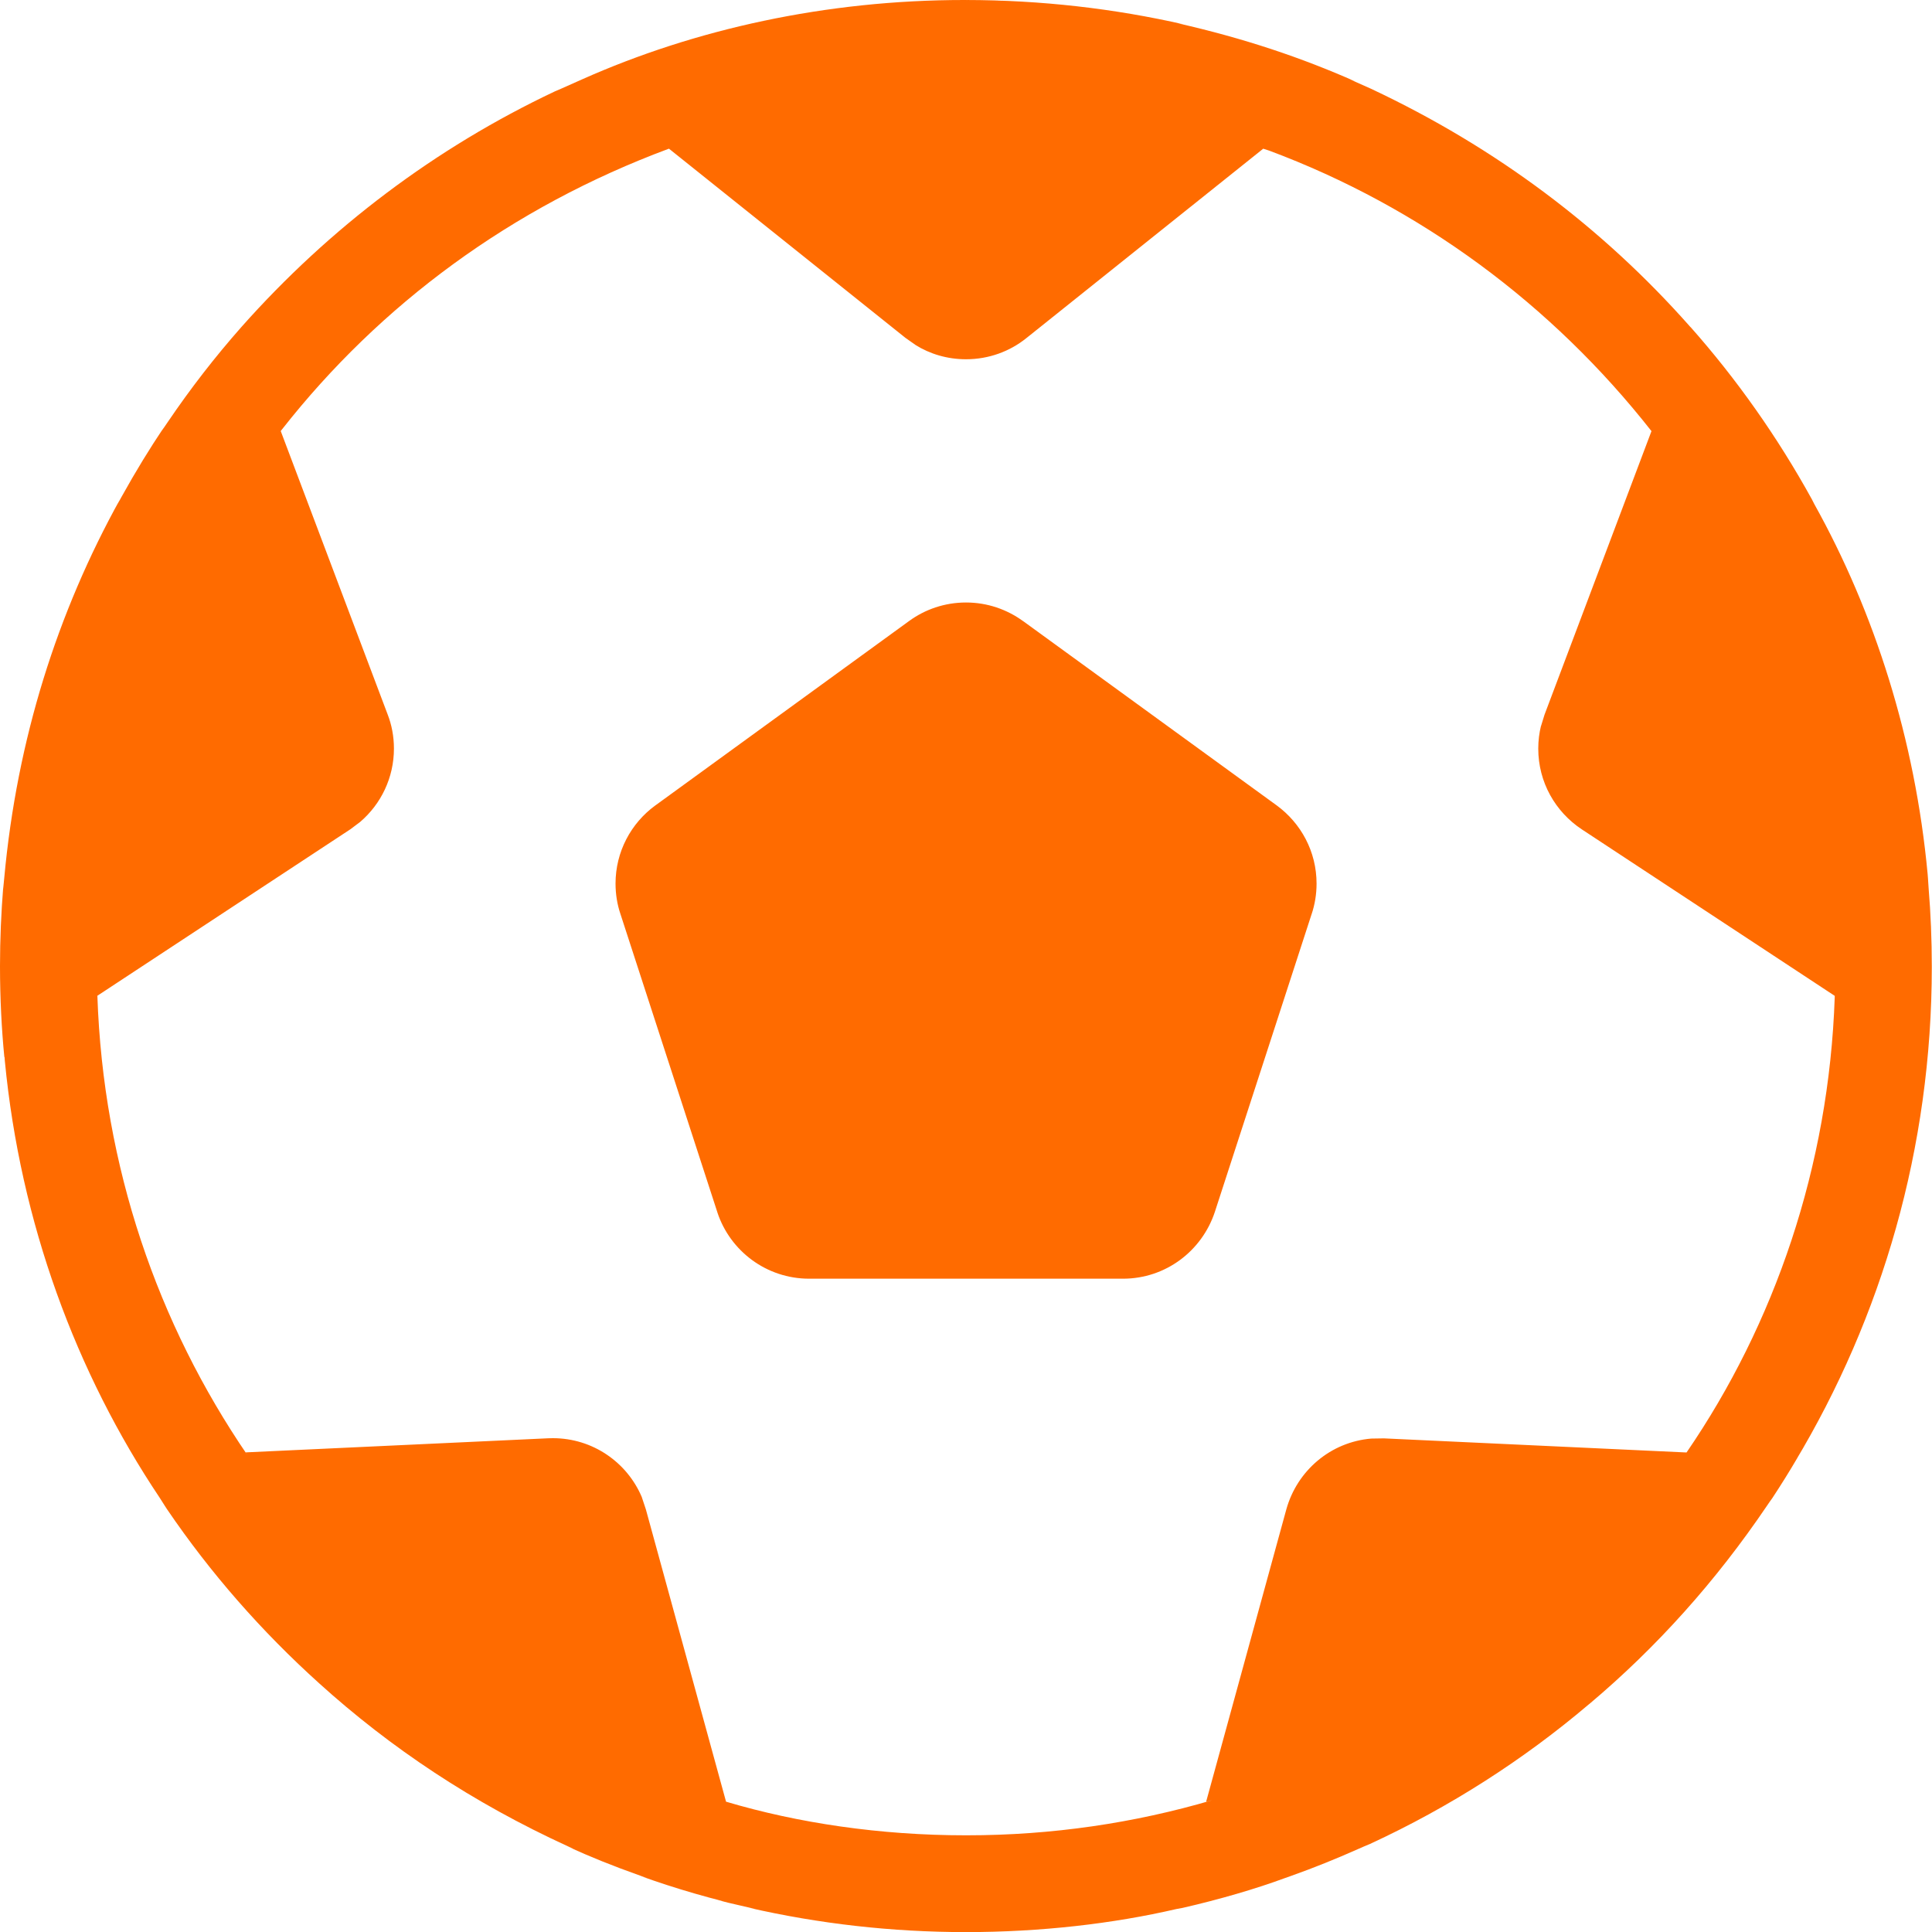
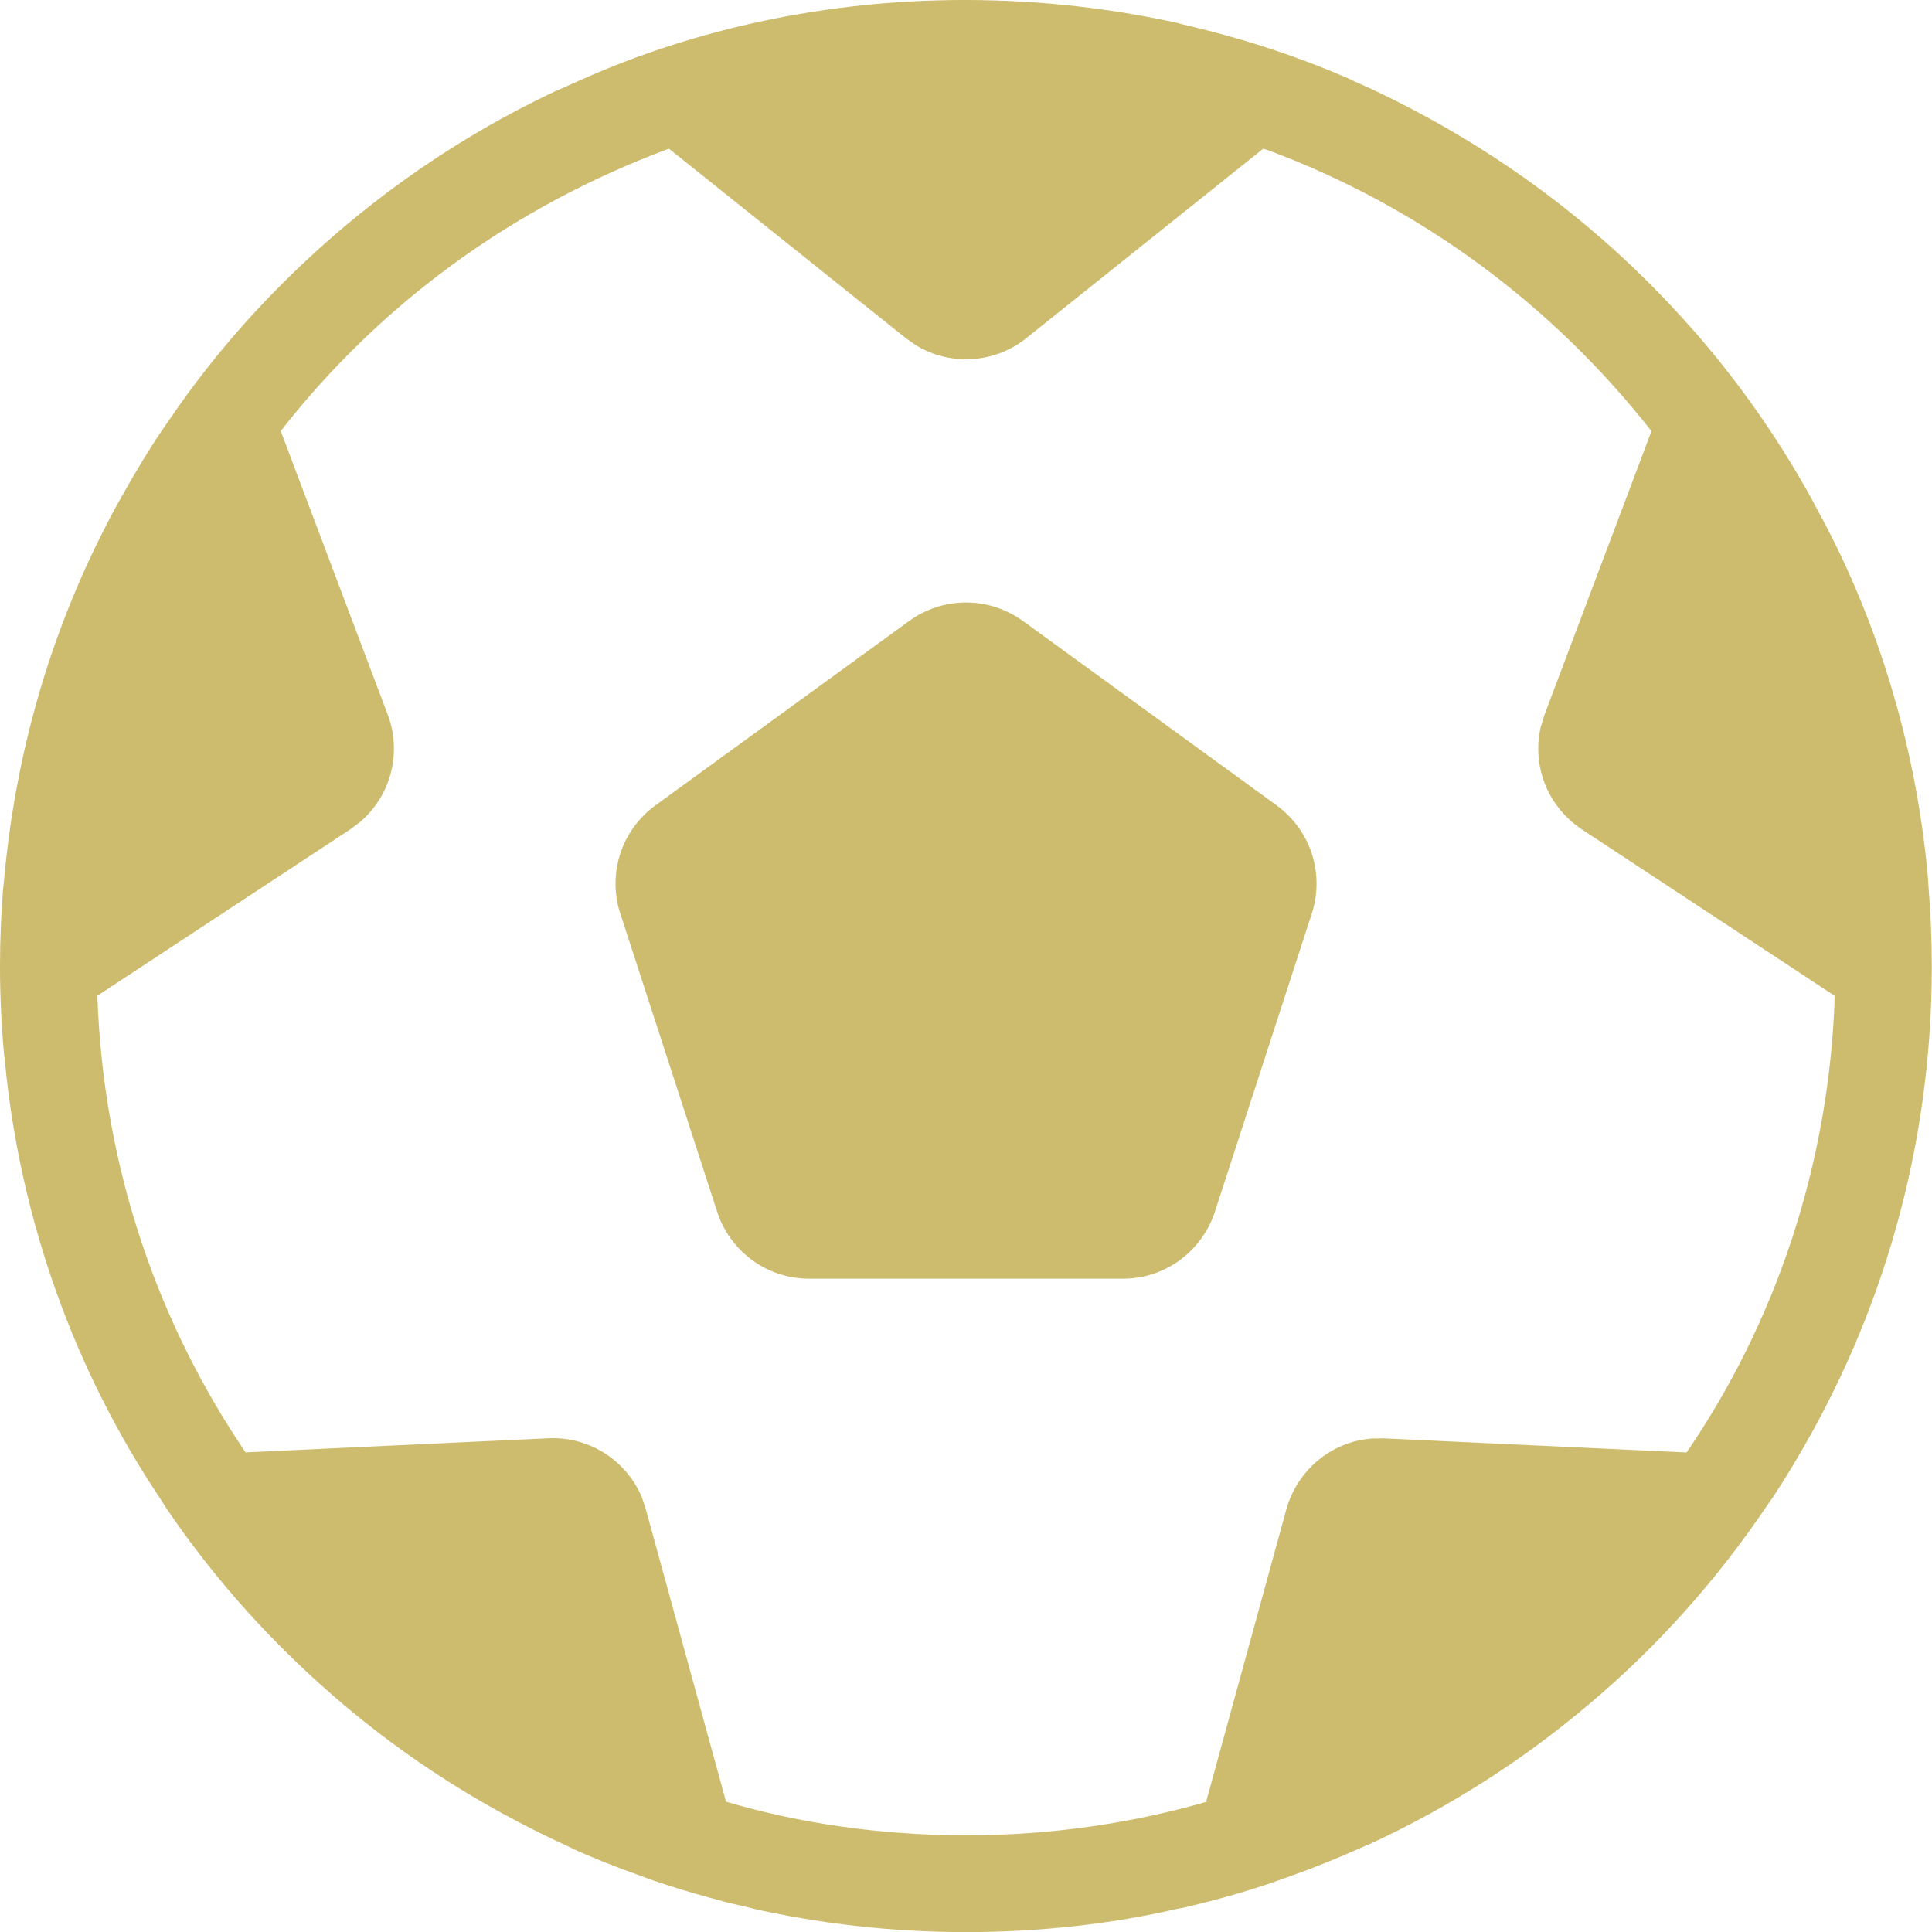
- <svg xmlns="http://www.w3.org/2000/svg" fill="#ff6b00" viewBox="0 0 20 20">
+ <svg xmlns="http://www.w3.org/2000/svg" fill="#cdbc6d" viewBox="0 0 20 20">
  <path d="M7.82 19.762l-0.113-0.026c-0.139-0.031-0.21-0.049-0.281-0.068l0.069 0.016 0.326 0.078c-0.451-0.101-0.826-0.211-1.191-0.342l0.069 0.022-0.068-0.024c-0.299-0.106-0.526-0.199-0.748-0.3l0.062 0.025-0.066-0.030c-0.986-0.452-1.833-1.016-2.579-1.691l0.009 0.008c-0.602-0.542-1.131-1.146-1.581-1.808l-0.022-0.034-0.052-0.082c-0.866-1.293-1.443-2.847-1.604-4.524l-0.003-0.040-0.002 0.001c-0.028-0.282-0.045-0.609-0.045-0.941 0-0.279 0.012-0.555 0.034-0.828l-0.002 0.036 0.012-0.122c0.132-1.437 0.551-2.751 1.199-3.92l-0.026 0.051 0.038-0.070c0.156-0.281 0.295-0.506 0.441-0.724l-0.023 0.037 0.063-0.092c0.235-0.347 0.49-0.676 0.764-0.986 0.908-1.023 2.007-1.854 3.246-2.439l0.061-0.026 0.22-0.098 0.012-0.005c0.093-0.040 0.187-0.080 0.282-0.117l-0.294 0.122c1.165-0.519 2.524-0.821 3.954-0.821 0.135 0 0.268 0.003 0.402 0.008l-0.019-0.001-0.364-0.007c0.777 0.001 1.534 0.088 2.261 0.254l-0.068-0.013c0.683 0.155 1.277 0.354 1.843 0.605l-0.063-0.025 0.22 0.098c1.3 0.611 2.399 1.442 3.297 2.456l0.009 0.011v-0.002c0.476 0.537 0.901 1.138 1.257 1.784l0.026 0.051c0.623 1.118 1.043 2.433 1.173 3.831l0.003 0.039 0.008 0.12c0.020 0.239 0.032 0.518 0.032 0.799 0 1.874-0.517 3.628-1.417 5.126l0.025-0.045h0.002c-0.083 0.142-0.17 0.281-0.26 0.418-0.020 0.026-0.037 0.053-0.056 0.080-0.532 0.786-1.142 1.464-1.834 2.048l-0.015 0.012c-0.671 0.569-1.435 1.060-2.26 1.441l-0.062 0.026-0.066 0.029c-0.225 0.1-0.453 0.192-0.686 0.275l-0.068 0.024c-0.298 0.11-0.673 0.22-1.057 0.308l-0.065 0.012c-0.655 0.152-1.407 0.239-2.179 0.239s-1.525-0.087-2.247-0.252l0.068 0.013zM13.076 1.54l-2.451 1.96c-0.17 0.137-0.388 0.219-0.625 0.219-0.193 0-0.373-0.054-0.525-0.149l0.004 0.002-0.104-0.073-2.45-1.96c-1.629 0.605-2.989 1.612-4.004 2.904l-0.015 0.019 1.107 2.934c0.041 0.105 0.065 0.226 0.065 0.353 0 0.303-0.135 0.575-0.348 0.758l-0.001 0.001-0.101 0.076-2.62 1.724c0.060 1.771 0.625 3.399 1.555 4.758l-0.020-0.031 3.133-0.146c0.014-0.001 0.030-0.001 0.047-0.001 0.414 0 0.769 0.251 0.921 0.61l0.002 0.007 0.040 0.12 0.83 3.026c0.743 0.221 1.596 0.348 2.478 0.348 0.002 0 0.005 0 0.007 0h-0c0.002 0 0.004 0 0.007 0 0.883 0 1.736-0.127 2.542-0.364l-0.064 0.016 0.83-3.026c0.112-0.402 0.459-0.698 0.88-0.733l0.004-0 0.126-0.002 3.133 0.146c0.91-1.328 1.474-2.956 1.534-4.712l0-0.015-2.619-1.724c-0.273-0.181-0.45-0.488-0.45-0.835 0-0.083 0.010-0.163 0.029-0.239l-0.001 0.007 0.037-0.12 1.107-2.935c-1.030-1.311-2.391-2.319-3.958-2.904l-0.062-0.020zM10.589 6.428l2.628 1.91c0.251 0.184 0.412 0.478 0.412 0.809 0 0.111-0.018 0.217-0.051 0.316l0.002-0.007-1.004 3.090c-0.134 0.404-0.509 0.691-0.951 0.691h-3.249c-0.442-0-0.817-0.287-0.949-0.684l-0.002-0.007-1.004-3.090c-0.031-0.092-0.049-0.199-0.049-0.309 0-0.331 0.161-0.625 0.409-0.807l0.003-0.002 2.628-1.91c0.163-0.119 0.367-0.191 0.588-0.191s0.425 0.072 0.591 0.193l-0.003-0.002z">
    </path>
</svg>
